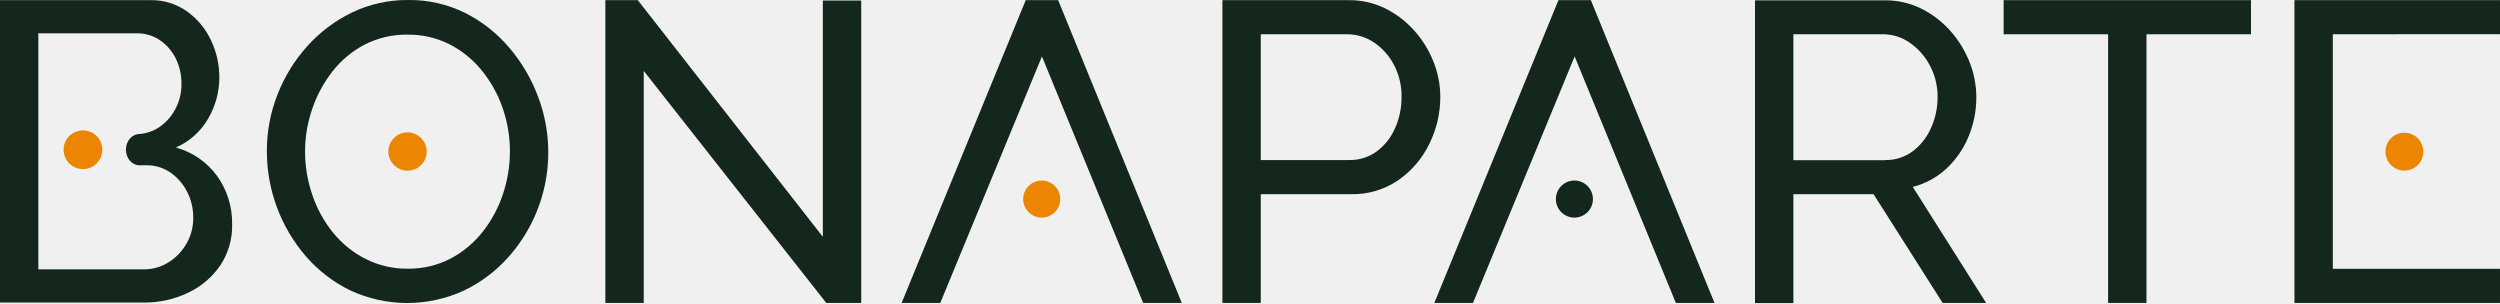
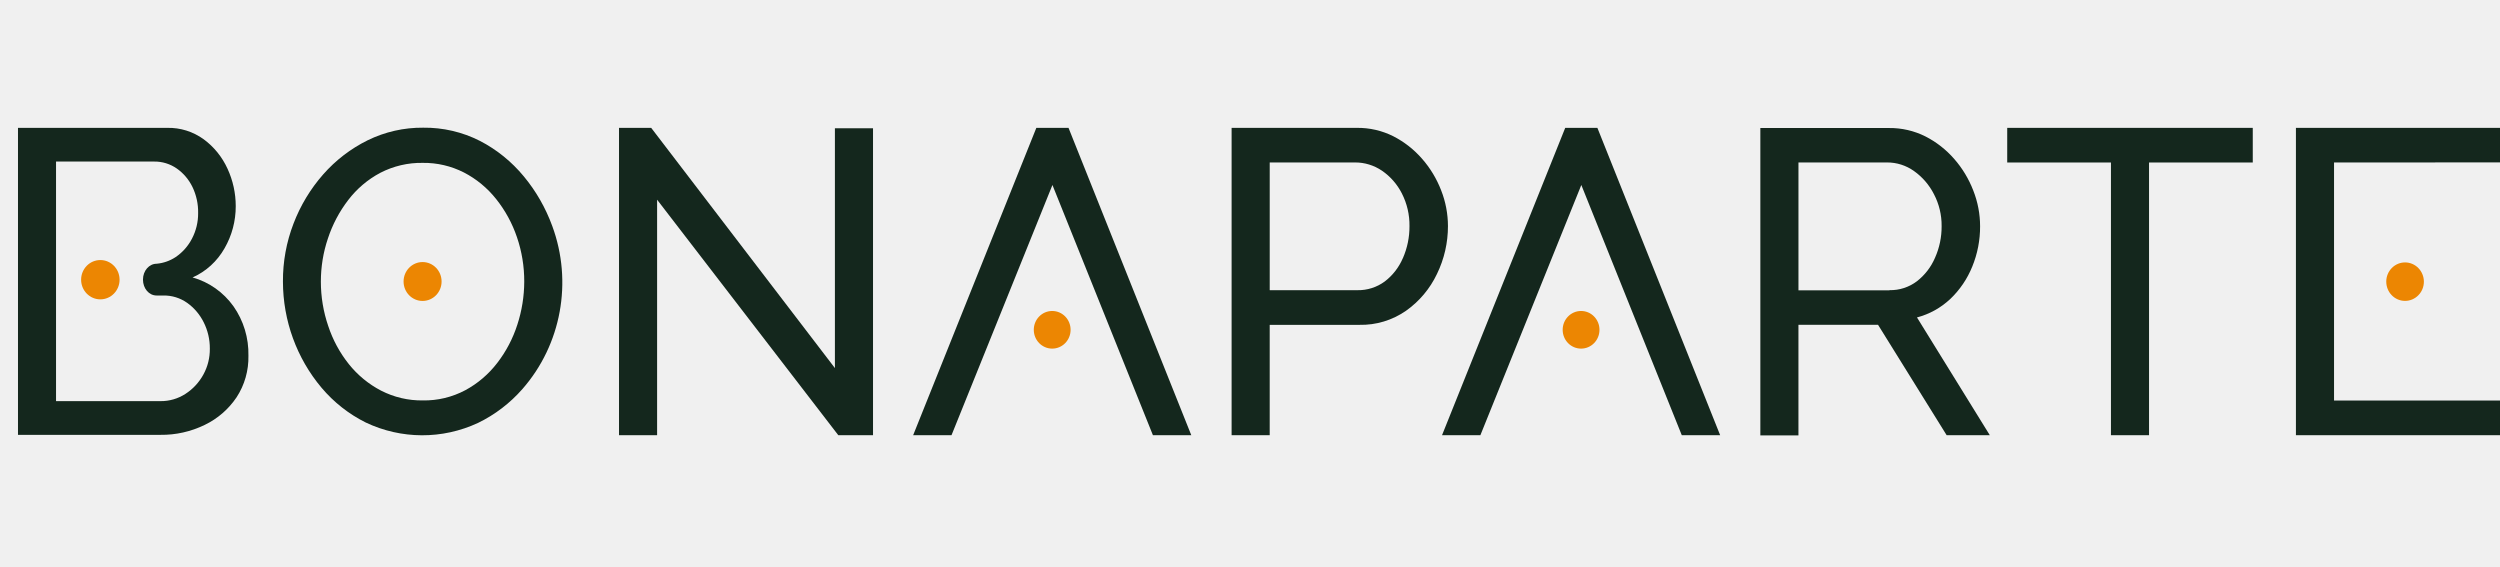
- <svg xmlns="http://www.w3.org/2000/svg" version="1.1" id="logo_bonaparte" aria-labelledby="catTitle catDesc" role="img">
-   <defs id="defs1">
-     <style id="style1">
-       .cls-1{fill:#14271d}.cls-2{fill:#fff}.cls-3{fill:#ec8602}.cls-4{fill:#c0d22d}
-     </style>
-   </defs>
-   <g id="layer3" style="display:inline" transform="translate(-56.11 -215.747)">
-     <g id="g1">
-       <path id="path18" d="M752.34 260a5.53 5.53 0 1 0 5.53-5.52 5.53 5.53 0 0 0-5.53 5.52z" class="cls-3" style="display:inline" />
-       <path id="polygon18" d="M725.79 304.16h59.99v-9.96h-48.79v-68.45l48.79-.03v-9.93h-59.99z" class="cls-4" style="display:inline;fill:#14271d;fill-opacity:1" />
-       <path id="path19" d="M360.15 268.44a5.41 5.41 0 1 0 5.41 5.41 5.41 5.41 0 0 0-5.41-5.41z" class="cls-3" style="display:inline" />
-       <path id="polygon19" d="m330.55 304.16 29.67-71.94 29.54 71.94h11.28l-36.09-88.37h-9.46l-36.22 88.37z" class="cls-4" style="display:inline;fill:#14271d;fill-opacity:1" />
-       <path id="path20" d="M515.63 268.44a5.41 5.41 0 1 0 5.41 5.41 5.41 5.41 0 0 0-5.41-5.41z" class="cls-3" style="display:inline;fill:#14271d;fill-opacity:1" />
-       <path id="polygon20" d="m486.03 304.16 29.67-71.94 29.54 71.94h11.28l-36.09-88.37h-9.46l-36.22 88.37z" class="cls-4" style="display:inline;fill:#14271d;fill-opacity:1" />
-       <path id="path21" d="M107.45 258.8a20.13 20.13 0 0 0 9.39-8.39 23.74 23.74 0 0 0 3.29-12.12 25.07 25.07 0 0 0-2.42-10.75 21.75 21.75 0 0 0-7-8.46 17.87 17.87 0 0 0-10.71-3.29H56.11v88.26H98a29.39 29.39 0 0 0 13-2.86 23.47 23.47 0 0 0 9.38-7.95 20.67 20.67 0 0 0 3.48-11.94 23.44 23.44 0 0 0-4.41-14.23 22.15 22.15 0 0 0-12-8.27zm3.17 27.91a15.46 15.46 0 0 1-5.22 5.53 13.39 13.39 0 0 1-7.4 2.12H67.3v-68.88h28.84a11.58 11.58 0 0 1 6.65 2 13.91 13.91 0 0 1 4.6 5.29 16.3 16.3 0 0 1 1.68 7.52 15.24 15.24 0 0 1-1.8 7.33 14.49 14.49 0 0 1-4.85 5.35 12.25 12.25 0 0 1-5.56 1.89c-2.18 0-4 2-4 4.56 0 2.56 1.77 4.57 4 4.57h2a12 12 0 0 1 7 2.12 15.24 15.24 0 0 1 4.85 5.59 16.26 16.26 0 0 1 1.8 7.58 14.76 14.76 0 0 1-1.89 7.43z" class="cls-4" style="display:inline;fill:#14271d;fill-opacity:1" />
-       <circle id="circle21" cx="80.32" cy="259.45" r="5.65" class="cls-3" style="display:inline" />
-       <path id="path22" d="M175.05 254.38a5.59 5.59 0 1 0 5.59 5.59 5.59 5.59 0 0 0-5.59-5.59z" class="cls-3" style="display:inline" />
-       <path id="path23" d="M204.82 229.75a41.14 41.14 0 0 0-12.89-10.2 36.41 36.41 0 0 0-16.7-3.8 37.07 37.07 0 0 0-16.33 3.62 42.23 42.23 0 0 0-13.08 9.82 46.38 46.38 0 0 0-8.71 14.12A44.81 44.81 0 0 0 134 260a46.86 46.86 0 0 0 11.35 30.51 40.6 40.6 0 0 0 13 10 39.48 39.48 0 0 0 33 .12 41.13 41.13 0 0 0 13.07-9.76 45.91 45.91 0 0 0 8.75-46.87 47.78 47.78 0 0 0-8.35-14.25zm-1.9 42.6a35.9 35.9 0 0 1-5.89 11 29.34 29.34 0 0 1-9.4 7.86 26.12 26.12 0 0 1-12.52 2.95 26.5 26.5 0 0 1-12.28-2.83 29.33 29.33 0 0 1-9.45-7.61 35.1 35.1 0 0 1-6.08-11 38.7 38.7 0 0 1-2.15-12.72 37.9 37.9 0 0 1 2.09-12.46 37 37 0 0 1 5.95-11 28.85 28.85 0 0 1 9.39-7.8 26.72 26.72 0 0 1 12.53-2.88 26.41 26.41 0 0 1 12.09 2.76 29.27 29.27 0 0 1 9.46 7.61 36 36 0 0 1 6.14 11 38.42 38.42 0 0 1 2.14 12.77 39.31 39.31 0 0 1-2.02 12.35z" class="cls-4" style="display:inline;fill:#14271d;fill-opacity:1" />
-       <path id="polygon23" d="M232.8 215.79v88.37H244v-67.71l53.27 67.71h10.2v-88.25h-11.2v68.95l-54.01-69.07z" class="cls-4" style="display:inline;fill:#14271d;fill-opacity:1" />
-       <path id="path24" d="M474.5 233.77a30.09 30.09 0 0 0-5.6-9.08 28.17 28.17 0 0 0-8.46-6.48 23.73 23.73 0 0 0-10.71-2.42h-36.84v88.37h11.2v-31.74h26.39a23.44 23.44 0 0 0 13.69-4.05 27.38 27.38 0 0 0 9.09-10.58 30.66 30.66 0 0 0 3.23-13.79 27.7 27.7 0 0 0-1.99-10.23zm-11.26 19.48a16.7 16.7 0 0 1-5.35 6.72 13.3 13.3 0 0 1-8 2.49h-25.8v-36.72h25a14.24 14.24 0 0 1 8 2.37 17.68 17.68 0 0 1 5.85 6.53 19.6 19.6 0 0 1 2.24 9.4 22 22 0 0 1-1.94 9.21z" class="cls-4" style="display:inline;fill:#14271d;fill-opacity:1" />
-       <path id="path25" d="M624.17 265a26.72 26.72 0 0 0 6.47-9.33 29.66 29.66 0 0 0 2.3-11.58 27.7 27.7 0 0 0-2-10.27 30.29 30.29 0 0 0-5.6-9.08 28.09 28.09 0 0 0-8.47-6.48 23.66 23.66 0 0 0-10.7-2.42h-37.83v88.37h11.2v-31.79h23.4l20.17 31.74h12.69l-21.41-33.86a22.83 22.83 0 0 0 9.78-5.3zm-17.87-2.49h-26.76v-36.77h26a13.77 13.77 0 0 1 8 2.49 18.57 18.57 0 0 1 5.85 6.66 19 19 0 0 1 2.24 9.15 21.59 21.59 0 0 1-1.93 9.09 17.08 17.08 0 0 1-5.35 6.78 13.07 13.07 0 0 1-8.05 2.55z" class="cls-4" style="display:inline;fill:#14271d;fill-opacity:1" />
-       <path id="polygon25" d="M671.4 304.16h11.2v-78.41h30.5v-9.96h-72.19v9.96h30.49z" class="cls-4" style="display:inline;fill:#14271d;fill-opacity:1" />
-     </g>
-   </g>
+ <svg xmlns="http://www.w3.org/2000/svg" width="159" height="36" viewBox="0 0 159 36" fill="none">
+   <path d="M151.766 17.911C151.766 18.587 152.299 19.136 152.96 19.137C153.62 19.137 154.158 18.592 154.159 17.916C154.159 17.241 153.625 16.691 152.965 16.69C152.965 16.69 152.963 16.69 152.962 16.69C152.302 16.69 151.767 17.237 151.766 17.911Z" fill="#EC8602" />
+   <path d="M100.557 19.778C99.91 19.778 99.386 20.314 99.386 20.975C99.386 21.637 99.91 22.172 100.557 22.172C101.203 22.172 101.727 21.637 101.727 20.975C101.727 20.314 101.203 19.778 100.557 19.778Z" fill="#EC8602" />
+   <path d="M66.92 19.778C66.273 19.778 65.749 20.314 65.749 20.975C65.749 21.637 66.273 22.172 66.92 22.172C67.567 22.172 68.09 21.637 68.09 20.975C68.09 20.314 67.567 19.778 66.92 19.778Z" fill="#EC8602" />
+   <path d="M26.876 16.667C26.208 16.667 25.667 17.221 25.667 17.904C25.667 18.587 26.208 19.14 26.876 19.14C27.544 19.14 28.085 18.587 28.085 17.904C28.085 17.221 27.544 16.667 26.876 16.667Z" fill="#EC8602" />
+   <path d="M6.382 19.039C7.057 19.039 7.605 18.48 7.605 17.789C7.605 17.099 7.057 16.539 6.382 16.539C5.706 16.539 5.159 17.099 5.159 17.789C5.159 18.48 5.706 19.039 6.382 19.039Z" fill="#EC8602" />
+   <path d="M148.445 10.335L159 10.328V8.132H146.021V27.679H159V25.476H148.445V19.835V16.053V10.335Z" fill="#14271D" />
+   <path d="M134.256 27.679H136.679V10.335H143.276V8.132H127.659V10.335H134.256V27.679Z" fill="#14271D" />
+   <path d="M124.037 19.016C124.643 18.439 125.121 17.736 125.437 16.952C125.769 16.141 125.938 15.269 125.934 14.39C125.933 13.612 125.786 12.841 125.501 12.119C125.216 11.381 124.807 10.701 124.29 10.111C123.774 9.518 123.152 9.031 122.458 8.677C121.737 8.316 120.945 8.133 120.143 8.142H111.958V27.691H114.381V20.658H119.444L123.807 27.679H126.552L121.92 20.189C122.709 19.983 123.436 19.58 124.036 19.016H124.037ZM120.171 18.466H114.382V10.332H120.007C120.627 10.327 121.231 10.52 121.737 10.883C122.27 11.262 122.704 11.768 123.002 12.355C123.327 12.977 123.494 13.675 123.487 14.379C123.492 15.072 123.351 15.759 123.069 16.39C122.816 16.983 122.418 17.499 121.913 17.89C121.409 18.27 120.797 18.468 120.171 18.454V18.466Z" fill="#14271D" />
+   <path d="M100.572 11.765L106.961 27.679H109.402L101.594 8.132H99.548L91.713 27.679H94.152L100.572 11.765Z" fill="#14271D" />
+   <path d="M91.658 12.109C91.374 11.371 90.964 10.691 90.446 10.1C89.931 9.508 89.309 9.022 88.617 8.667C87.897 8.306 87.103 8.123 86.299 8.132H78.33V27.68H80.753V20.66H86.462C87.517 20.683 88.552 20.37 89.424 19.764C90.266 19.17 90.944 18.364 91.391 17.424C91.853 16.476 92.092 15.432 92.09 14.374C92.087 13.598 91.942 12.831 91.659 12.111L91.658 12.109ZM89.222 16.418C88.97 17.008 88.571 17.521 88.066 17.905C87.562 18.274 86.955 18.467 86.335 18.456H80.754V10.332H86.162C86.778 10.325 87.38 10.509 87.893 10.856C88.426 11.221 88.862 11.718 89.158 12.301C89.486 12.942 89.653 13.657 89.643 14.38C89.648 15.082 89.505 15.777 89.224 16.418H89.222Z" fill="#14271D" />
+   <path d="M66.935 11.765L73.326 27.679H75.766L67.958 8.132H65.911L58.076 27.679H60.516L66.935 11.765Z" fill="#14271D" />
+   <path d="M53.1 23.41L41.416 8.132H39.369V27.679H41.792V12.701L53.316 27.679H55.524V8.157H53.1V23.41Z" fill="#14271D" />
+   <path d="M33.316 11.22C32.544 10.284 31.595 9.515 30.527 8.963C29.405 8.392 28.167 8.105 26.915 8.121C25.693 8.11 24.484 8.383 23.382 8.923C22.31 9.452 21.348 10.189 20.552 11.095C19.746 12.012 19.107 13.07 18.668 14.219C18.215 15.394 17.987 16.648 17.995 17.911C17.998 20.389 18.869 22.782 20.45 24.66C21.231 25.586 22.188 26.337 23.262 26.872C25.524 27.946 28.132 27.955 30.401 26.898C31.474 26.379 32.436 25.644 33.228 24.74C35.703 21.916 36.433 17.919 35.122 14.371C34.702 13.222 34.092 12.155 33.316 11.22ZM32.905 20.643C32.623 21.524 32.191 22.348 31.631 23.076C31.08 23.796 30.387 24.389 29.598 24.815C28.762 25.26 27.831 25.484 26.888 25.467C25.967 25.48 25.055 25.265 24.232 24.842C23.443 24.432 22.746 23.858 22.186 23.158C21.608 22.434 21.163 21.61 20.872 20.724C20.563 19.82 20.407 18.869 20.407 17.911C20.407 16.972 20.558 16.041 20.859 15.155C21.15 14.275 21.586 13.452 22.147 12.722C22.695 12.004 23.388 11.417 24.178 10.996C25.018 10.561 25.948 10.342 26.888 10.359C27.795 10.347 28.692 10.556 29.504 10.969C30.294 11.377 30.991 11.951 31.55 12.653C32.13 13.378 32.579 14.202 32.879 15.086C33.189 15.994 33.345 16.95 33.342 17.911C33.339 18.84 33.192 19.762 32.905 20.643Z" fill="#14271D" />
+   <path d="M12.25 17.645C13.104 17.265 13.816 16.614 14.282 15.79C14.751 14.977 14.996 14.051 14.993 13.108C14.993 12.286 14.814 11.474 14.47 10.73C14.13 9.983 13.609 9.34 12.956 8.859C12.28 8.368 11.468 8.114 10.64 8.132H1.144V27.656H10.207C11.18 27.668 12.141 27.452 13.019 27.024C13.836 26.633 14.537 26.026 15.048 25.265C15.558 24.484 15.82 23.562 15.8 22.623C15.825 21.497 15.491 20.391 14.846 19.476C14.207 18.584 13.293 17.939 12.25 17.647V17.645ZM12.936 23.819C12.665 24.316 12.277 24.737 11.806 25.043C11.329 25.355 10.773 25.518 10.206 25.512H3.564V18.796V16.806V10.275H9.804C10.316 10.268 10.819 10.422 11.243 10.717C11.667 11.014 12.009 11.417 12.238 11.887C12.488 12.404 12.612 12.975 12.601 13.551C12.606 14.116 12.473 14.674 12.212 15.173C11.966 15.651 11.605 16.058 11.162 16.356C10.8 16.592 10.387 16.736 9.959 16.774C9.488 16.774 9.093 17.217 9.093 17.783C9.093 18.349 9.477 18.794 9.959 18.794H10.392C10.932 18.785 11.462 18.949 11.906 19.263C12.35 19.581 12.711 20.006 12.956 20.499C13.217 21.018 13.35 21.593 13.345 22.176C13.352 22.751 13.212 23.318 12.936 23.819Z" fill="#14271D" />
</svg>
